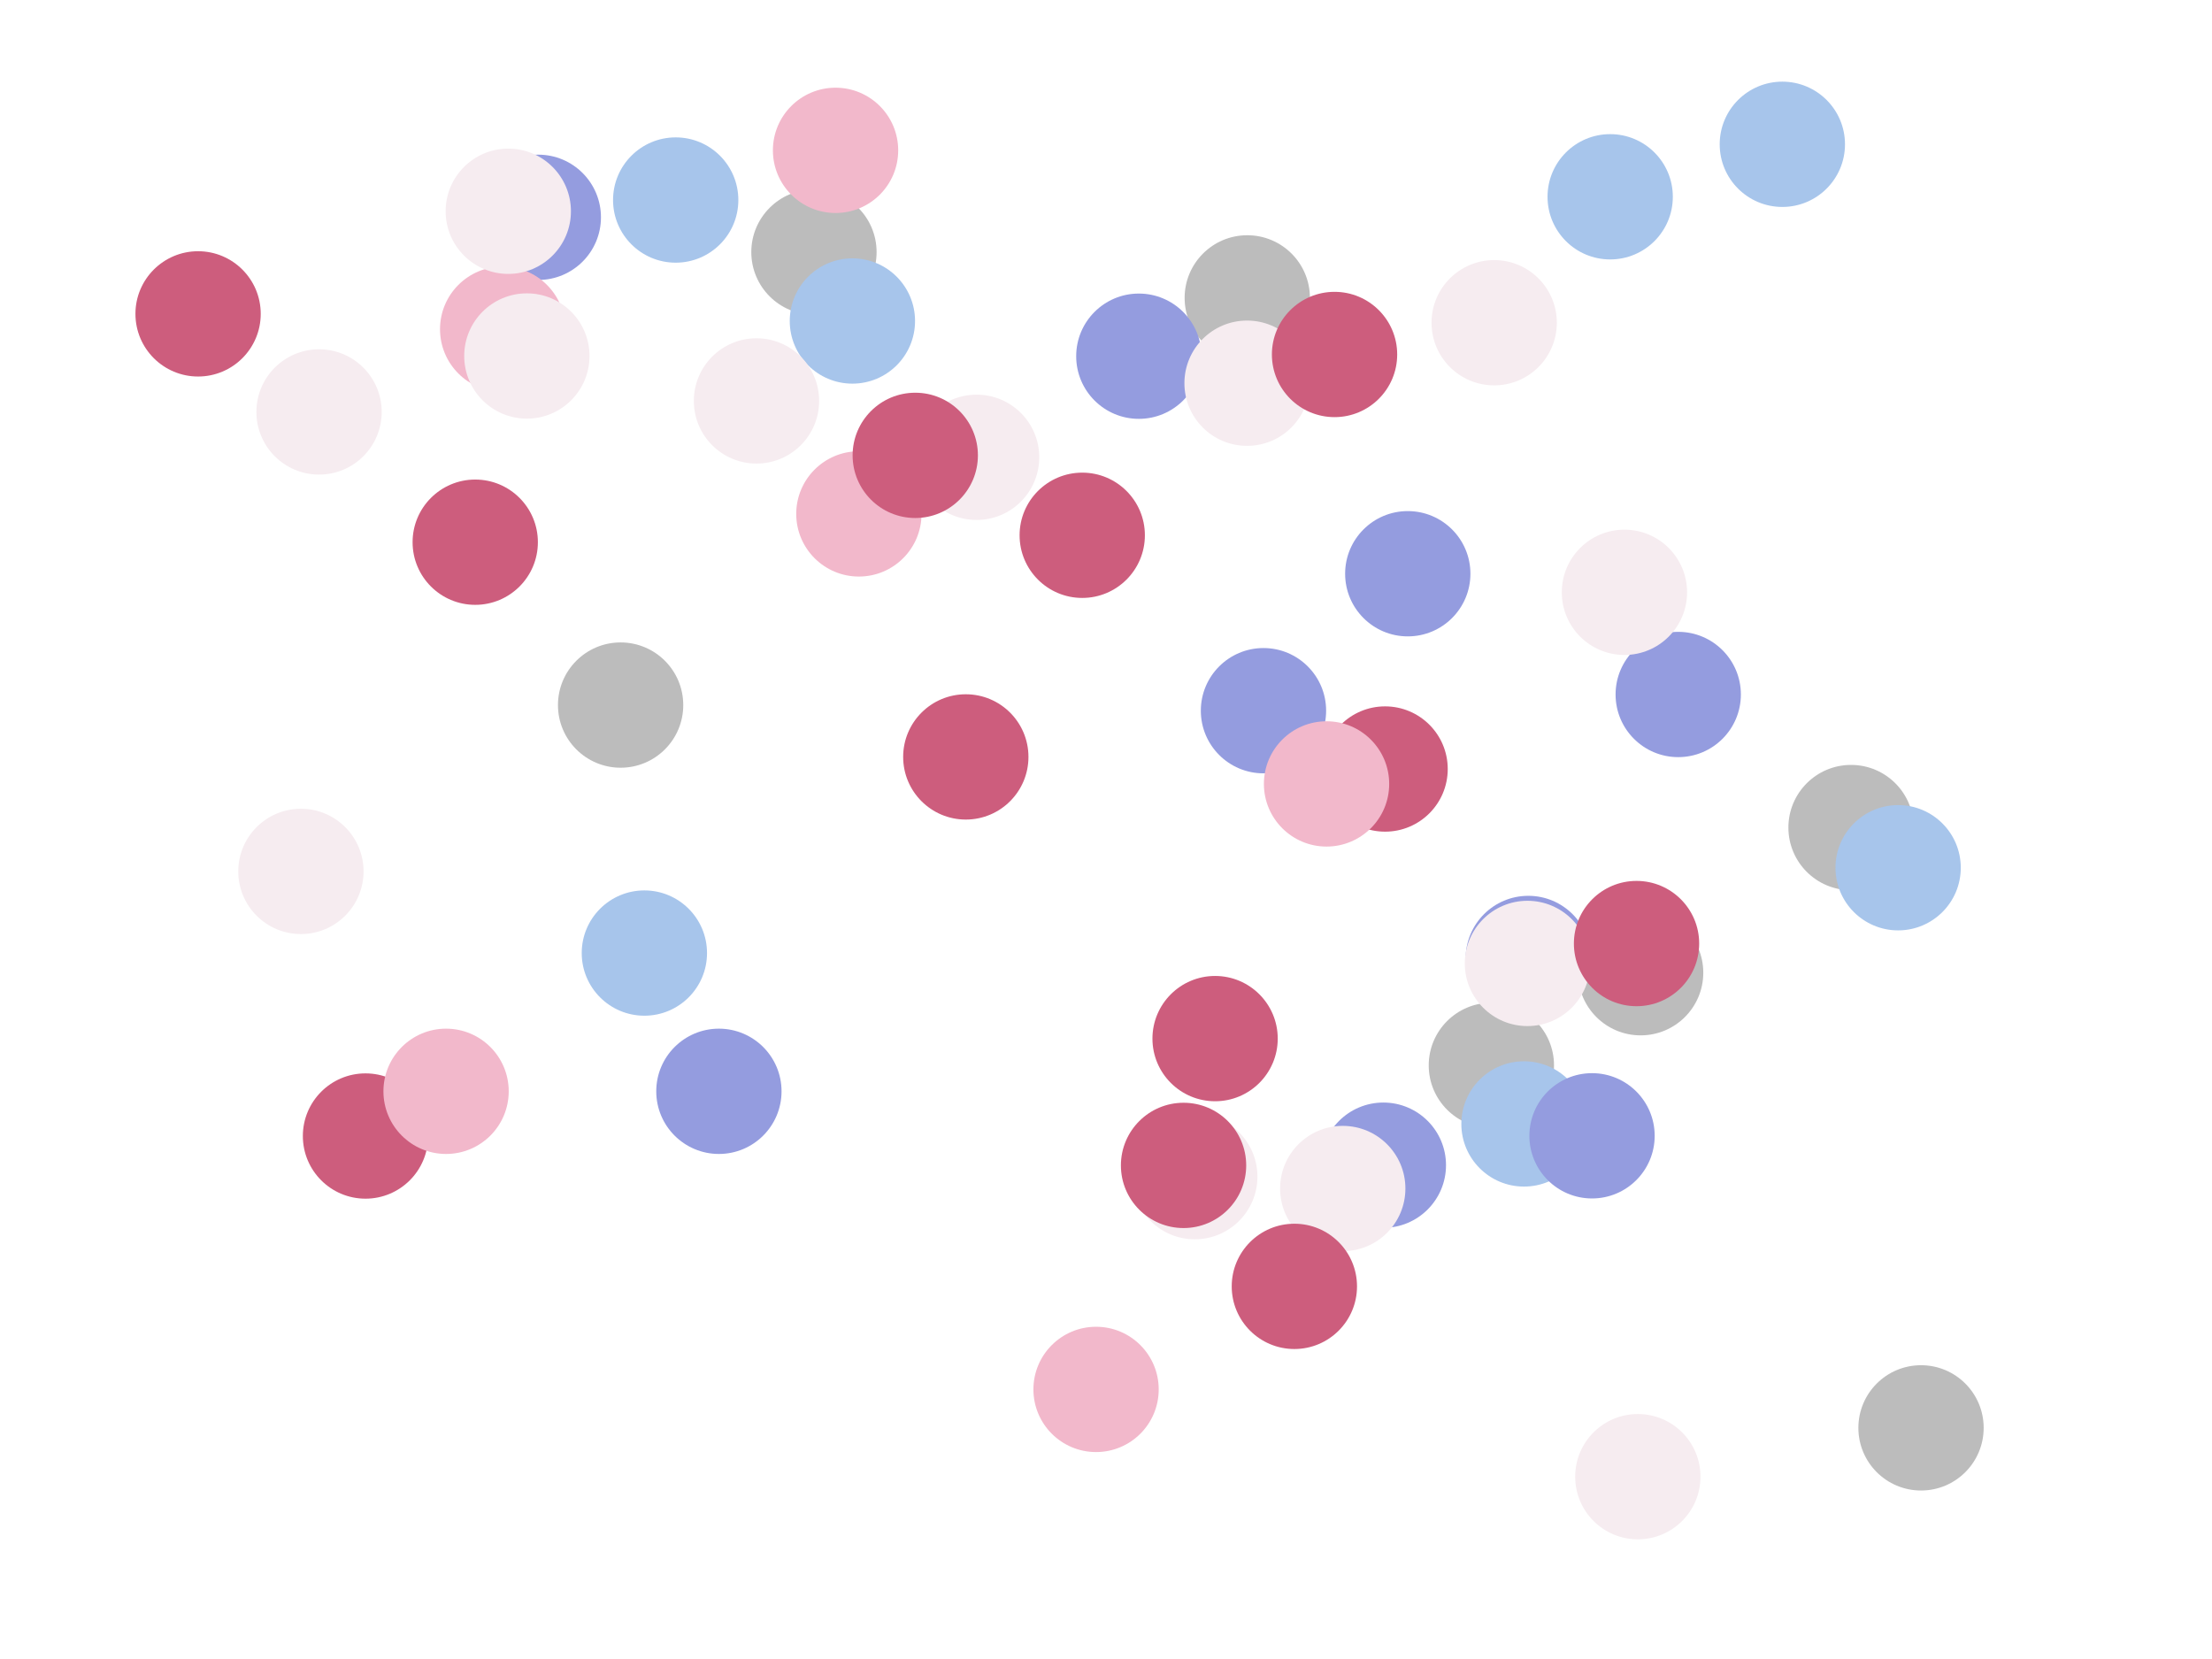
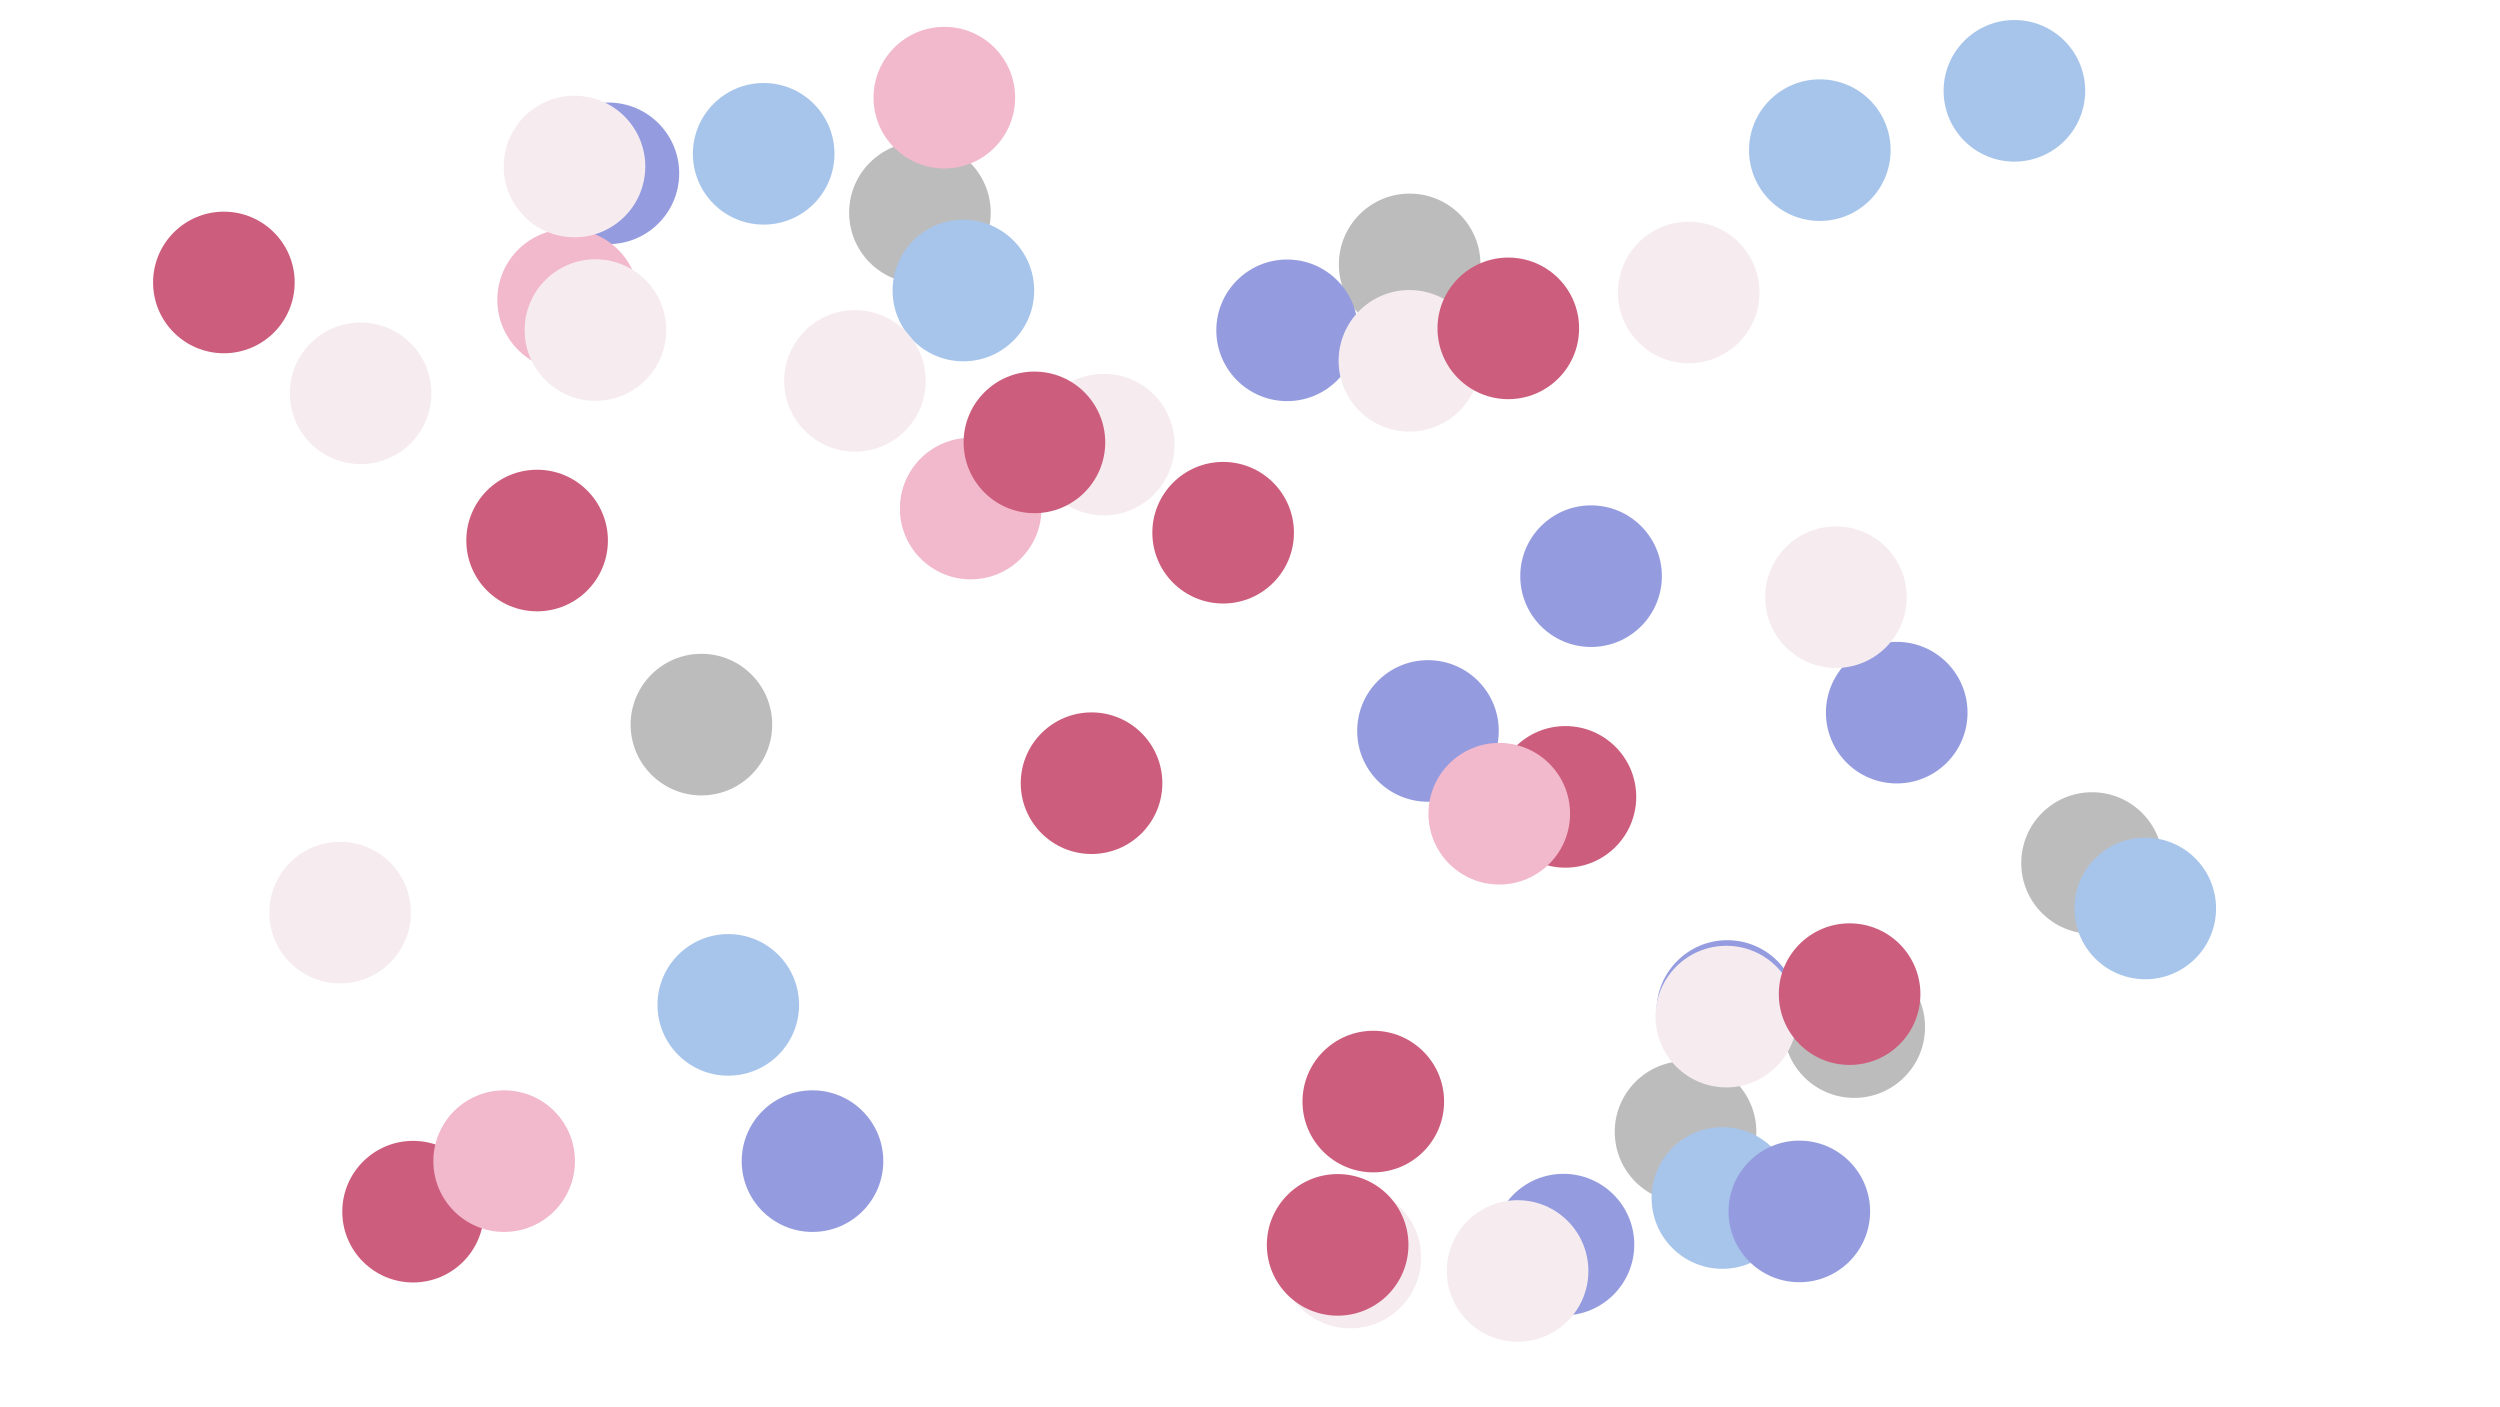
- <svg xmlns="http://www.w3.org/2000/svg" version="1.1" id="Layer_1" x="0px" y="0px" viewBox="0 0 1024 768" style="enable-background:new 0 0 1024 768;" xml:space="preserve">
+ <svg xmlns="http://www.w3.org/2000/svg" version="1.1" id="Layer_1" x="0px" y="0px" viewBox="0 0 1024 576" style="enable-background:new 0 0 1024 576;" xml:space="preserve">
  <style type="text/css">
	.st0{fill:#BCBCBC;}
	.st1{fill:#A7C5EB;}
	.st2{fill:#F2B8CB;}
	.st3{fill:#949CDF;}
	.st4{fill:#F6ECF0;}
	.st5{fill:#CD5D7D;}
</style>
  <g>
-     <circle class="st0" cx="577.4" cy="137.9" r="29" />
+     <circle class="st0" cx="577.4" cy="108.3" r="29" />
  </g>
  <g>
-     <circle class="st0" cx="759.5" cy="450.3" r="29" />
+     <circle class="st0" cx="759.5" cy="420.7" r="29" />
  </g>
  <g>
-     <circle class="st0" cx="690.4" cy="493.2" r="29" />
+     <circle class="st0" cx="690.4" cy="463.6" r="29" />
  </g>
  <g>
-     <circle class="st0" cx="287.3" cy="326.4" r="29" />
+     <circle class="st0" cx="287.3" cy="296.8" r="29" />
  </g>
  <g>
-     <circle class="st0" cx="889.3" cy="661" r="29" />
+     <circle class="st0" cx="856.9" cy="353.5" r="29" />
  </g>
  <g>
-     <circle class="st0" cx="856.9" cy="383.1" r="29" />
+     <circle class="st0" cx="376.8" cy="87.1" r="29" />
  </g>
  <g>
-     <circle class="st0" cx="376.8" cy="116.7" r="29" />
+     <circle class="st1" cx="825.1" cy="37.2" r="29" />
  </g>
  <g>
-     <circle class="st1" cx="825.1" cy="66.8" r="29" />
+     <circle class="st2" cx="386.8" cy="40" r="29" />
  </g>
  <g>
-     <circle class="st2" cx="386.8" cy="69.6" r="29" />
+     <circle class="st1" cx="394.6" cy="119" r="29" />
  </g>
  <g>
-     <circle class="st1" cx="394.6" cy="148.6" r="29" />
+     <circle class="st1" cx="312.8" cy="63" r="29" />
  </g>
  <g>
-     <circle class="st1" cx="312.8" cy="92.6" r="29" />
+     <circle class="st1" cx="705.5" cy="490.7" r="29" />
  </g>
  <g>
-     <circle class="st1" cx="705.5" cy="520.3" r="29" />
+     <circle class="st1" cx="745.4" cy="61.5" r="29" />
  </g>
  <g>
-     <circle class="st1" cx="745.4" cy="91.1" r="29" />
+     <circle class="st1" cx="298.3" cy="411.6" r="29" />
  </g>
  <g>
-     <circle class="st1" cx="298.3" cy="441.2" r="29" />
+     <circle class="st1" cx="878.7" cy="372.1" r="29" />
  </g>
  <g>
-     <circle class="st1" cx="878.7" cy="401.7" r="29" />
+     <circle class="st3" cx="332.8" cy="475.6" r="29" />
  </g>
  <g>
-     <circle class="st3" cx="332.8" cy="505.2" r="29" />
+     <circle class="st3" cx="584.9" cy="299.4" r="29" />
  </g>
  <g>
-     <circle class="st3" cx="584.9" cy="329" r="29" />
+     <circle class="st3" cx="249.2" cy="71" r="29" />
  </g>
  <g>
-     <circle class="st3" cx="249.2" cy="100.6" r="29" />
+     <circle class="st3" cx="651.7" cy="236" r="29" />
  </g>
  <g>
-     <circle class="st3" cx="651.7" cy="265.6" r="29" />
+     <circle class="st3" cx="527.2" cy="135.3" r="29" />
  </g>
  <g>
-     <circle class="st3" cx="527.2" cy="164.9" r="29" />
+     <circle class="st3" cx="640.4" cy="509.8" r="29" />
  </g>
  <g>
-     <circle class="st3" cx="640.4" cy="539.4" r="29" />
+     <circle class="st3" cx="776.9" cy="291.9" r="29" />
  </g>
  <g>
-     <circle class="st3" cx="776.9" cy="321.5" r="29" />
+     <circle class="st3" cx="707.5" cy="414.1" r="29" />
  </g>
  <g>
-     <circle class="st3" cx="707.5" cy="443.7" r="29" />
+     <circle class="st3" cx="737" cy="496.2" r="29" />
  </g>
  <g>
-     <circle class="st3" cx="737" cy="525.8" r="29" />
+     <circle class="st4" cx="752" cy="244.6" r="29" />
  </g>
  <g>
-     <circle class="st4" cx="752" cy="274.2" r="29" />
+     <circle class="st4" cx="577.3" cy="147.8" r="29" />
  </g>
  <g>
-     <circle class="st4" cx="577.3" cy="177.4" r="29" />
+     <circle class="st4" cx="350.2" cy="156" r="29" />
  </g>
  <g>
-     <circle class="st4" cx="350.2" cy="185.6" r="29" />
+     <circle class="st4" cx="452.1" cy="182.1" r="29" />
  </g>
  <g>
-     <circle class="st4" cx="452.1" cy="211.7" r="29" />
+     <circle class="st4" cx="621.6" cy="520.6" r="29" />
  </g>
  <g>
-     <circle class="st4" cx="621.6" cy="550.2" r="29" />
+     <circle class="st4" cx="553.1" cy="515.1" r="29" />
  </g>
  <g>
-     <circle class="st4" cx="553.1" cy="544.7" r="29" />
+     <circle class="st4" cx="139.3" cy="373.8" r="29" />
  </g>
  <g>
-     <circle class="st4" cx="139.3" cy="403.4" r="29" />
+     <circle class="st4" cx="707.1" cy="416.4" r="29" />
  </g>
  <g>
-     <circle class="st4" cx="758.2" cy="683.6" r="29" />
+     <ellipse transform="matrix(0.1602 -0.9871 0.9871 0.1602 74.2113 332.8249)" class="st2" cx="232.7" cy="122.8" rx="29" ry="29" />
  </g>
  <g>
-     <circle class="st4" cx="707.1" cy="446" r="29" />
+     <circle class="st4" cx="691.7" cy="119.8" r="29" />
  </g>
  <g>
-     <circle class="st2" cx="232.7" cy="152.4" r="29" />
+     <ellipse transform="matrix(0.1602 -0.9871 0.9871 0.1602 130.2897 289.5372)" class="st4" cx="235.3" cy="68.2" rx="29" ry="29" />
  </g>
  <g>
-     <circle class="st4" cx="691.7" cy="149.4" r="29" />
+     <circle class="st4" cx="243.9" cy="135.2" r="29" />
  </g>
  <g>
-     <circle class="st4" cx="235.3" cy="97.8" r="29" />
+     <circle class="st4" cx="147.7" cy="161.1" r="29" />
  </g>
  <g>
-     <circle class="st4" cx="243.9" cy="164.8" r="29" />
+     <circle class="st5" cx="547.9" cy="509.9" r="29" />
  </g>
  <g>
-     <circle class="st4" cx="147.7" cy="190.7" r="29" />
+     <circle class="st5" cx="617.8" cy="134.5" r="29" />
  </g>
  <g>
-     <circle class="st5" cx="547.9" cy="539.5" r="29" />
+     <circle class="st5" cx="169.2" cy="496.3" r="29" />
  </g>
  <g>
-     <circle class="st5" cx="617.8" cy="164.1" r="29" />
+     <circle class="st5" cx="757.6" cy="407.2" r="29" />
  </g>
  <g>
-     <circle class="st5" cx="169.2" cy="525.9" r="29" />
+     <circle class="st2" cx="206.5" cy="475.6" r="29" />
  </g>
  <g>
-     <circle class="st5" cx="757.6" cy="436.8" r="29" />
+     <circle class="st5" cx="447.1" cy="320.8" r="29" />
  </g>
  <g>
-     <circle class="st2" cx="206.5" cy="505.2" r="29" />
+     <circle class="st5" cx="91.7" cy="115.7" r="29" />
  </g>
  <g>
-     <circle class="st5" cx="447.1" cy="350.4" r="29" />
+     <circle class="st5" cx="501" cy="218.2" r="29" />
  </g>
  <g>
-     <circle class="st5" cx="91.7" cy="145.3" r="29" />
+     <circle class="st2" cx="397.6" cy="208.3" r="29" />
  </g>
  <g>
-     <circle class="st5" cx="501" cy="247.8" r="29" />
+     <circle class="st5" cx="641.2" cy="326.4" r="29" />
  </g>
  <g>
-     <circle class="st2" cx="397.6" cy="237.9" r="29" />
+     <circle class="st5" cx="562.5" cy="451.2" r="29" />
  </g>
  <g>
-     <circle class="st2" cx="507.4" cy="643.2" r="29" />
+     <circle class="st2" cx="614.1" cy="333.3" r="29" />
  </g>
  <g>
-     <circle class="st5" cx="641.2" cy="356" r="29" />
+     <circle class="st5" cx="423.7" cy="181.2" r="29" />
  </g>
  <g>
-     <circle class="st5" cx="562.5" cy="480.8" r="29" />
-   </g>
-   <g>
-     <circle class="st5" cx="599.2" cy="595.5" r="29" />
-   </g>
-   <g>
-     <circle class="st2" cx="614.1" cy="362.9" r="29" />
-   </g>
-   <g>
-     <circle class="st5" cx="423.7" cy="210.8" r="29" />
-   </g>
-   <g>
-     <circle class="st5" cx="220" cy="251" r="29" />
+     <circle class="st5" cx="220" cy="221.4" r="29" />
  </g>
</svg>
